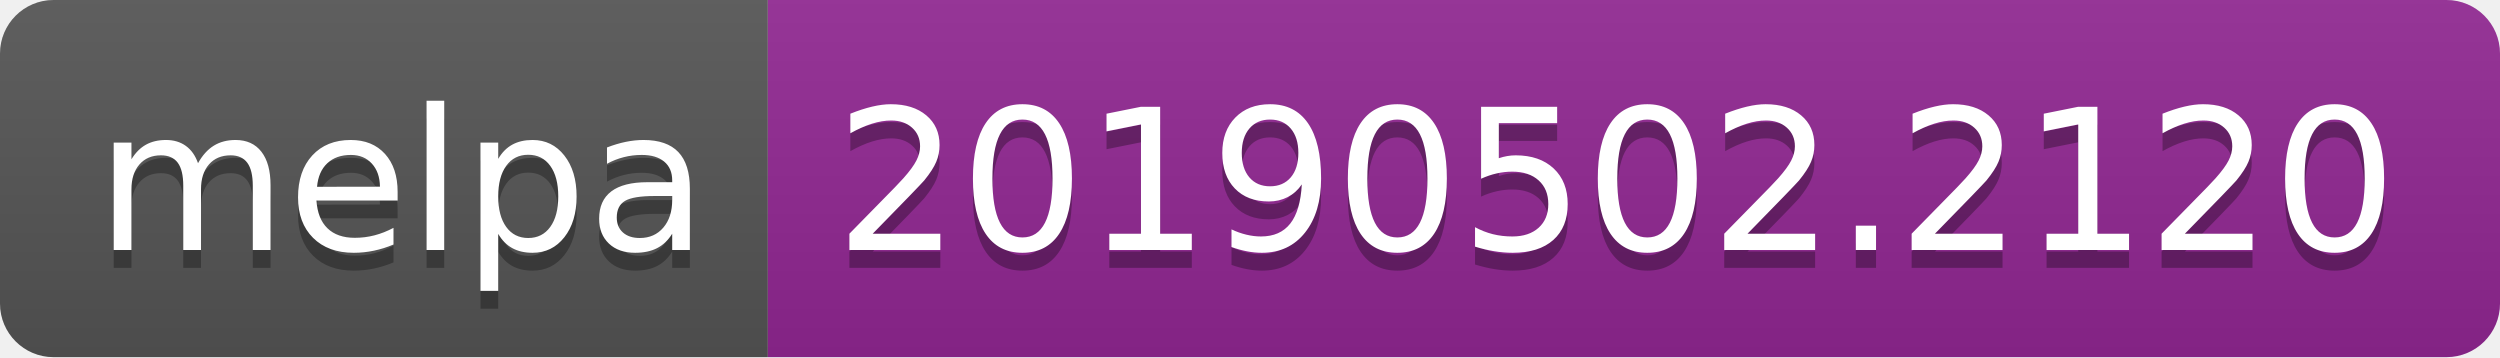
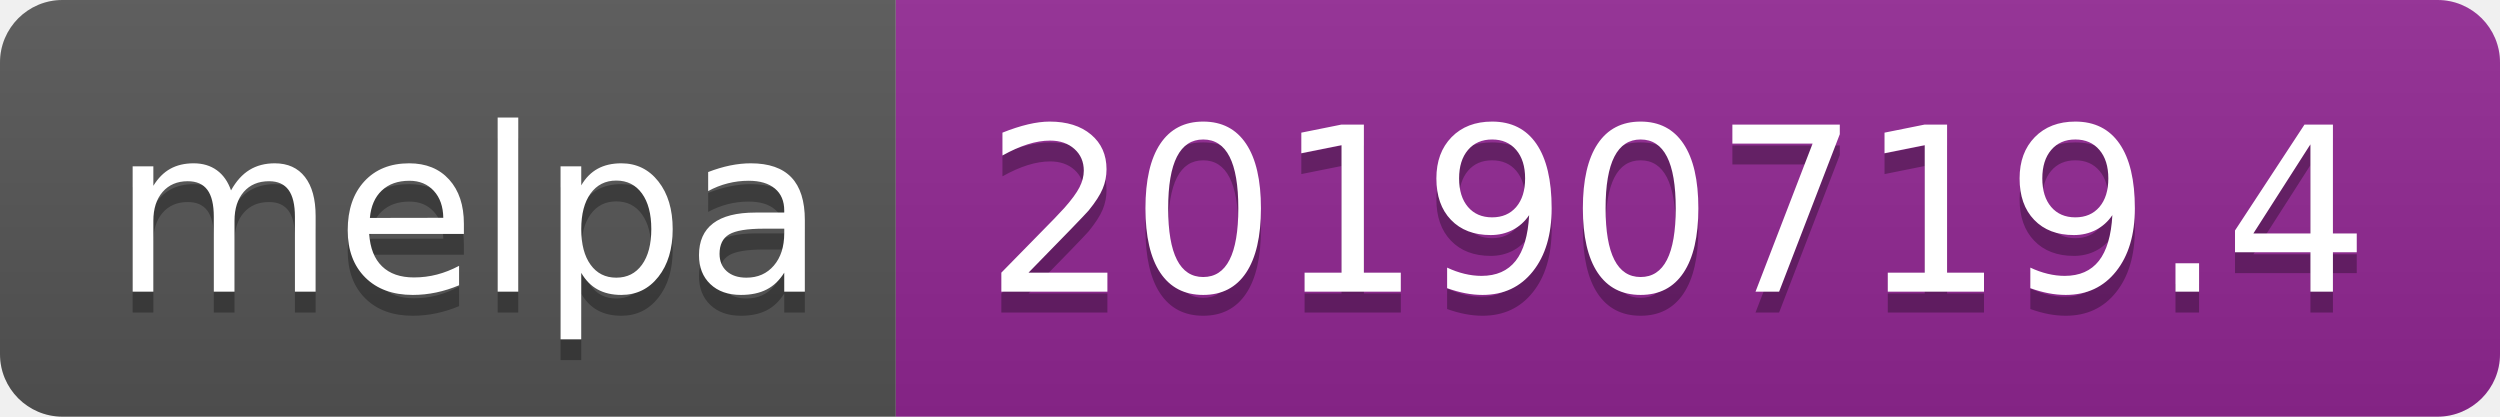
- <svg xmlns="http://www.w3.org/2000/svg" width="140" height="20">
+ <svg xmlns="http://www.w3.org/2000/svg" width="120" height="20">
  <linearGradient id="b" x2="0" y2="100%">
    <stop offset="0" stop-color="#bbb" stop-opacity=".1" />
    <stop offset="1" stop-opacity=".1" />
  </linearGradient>
  <clipPath id="a">
-     <rect width="140" height="20" rx="3" fill="#fff" />
+     <rect width="120" height="20" rx="3" fill="#fff" />
  </clipPath>
  <g clip-path="url(#a)">
    <path fill="#555" d="M0 0h43v20H0z" />
-     <path fill="#922793" d="M43 0h97v20H43z" />
-     <path fill="url(#b)" d="M0 0h140v20H0z" />
+     <path fill="#922793" d="M43 0h77v20H43z" />
+     <path fill="url(#b)" d="M0 0h120v20H0z" />
  </g>
  <g fill="#fff" text-anchor="middle" font-family="DejaVu Sans,Verdana,Geneva,sans-serif" font-size="110">
    <text x="225" y="150" fill="#010101" fill-opacity=".3" transform="scale(.1)" textLength="330">melpa</text>
    <text x="225" y="140" transform="scale(.1)" textLength="330">melpa</text>
-     <text x="905" y="150" fill="#010101" fill-opacity=".3" transform="scale(.1)" textLength="870">20190502.2120</text>
-     <text x="905" y="140" transform="scale(.1)" textLength="870">20190502.2120</text>
+     <text x="805" y="150" fill="#010101" fill-opacity=".3" transform="scale(.1)" textLength="670">20190719.4</text>
+     <text x="805" y="140" transform="scale(.1)" textLength="670">20190719.4</text>
  </g>
</svg>
